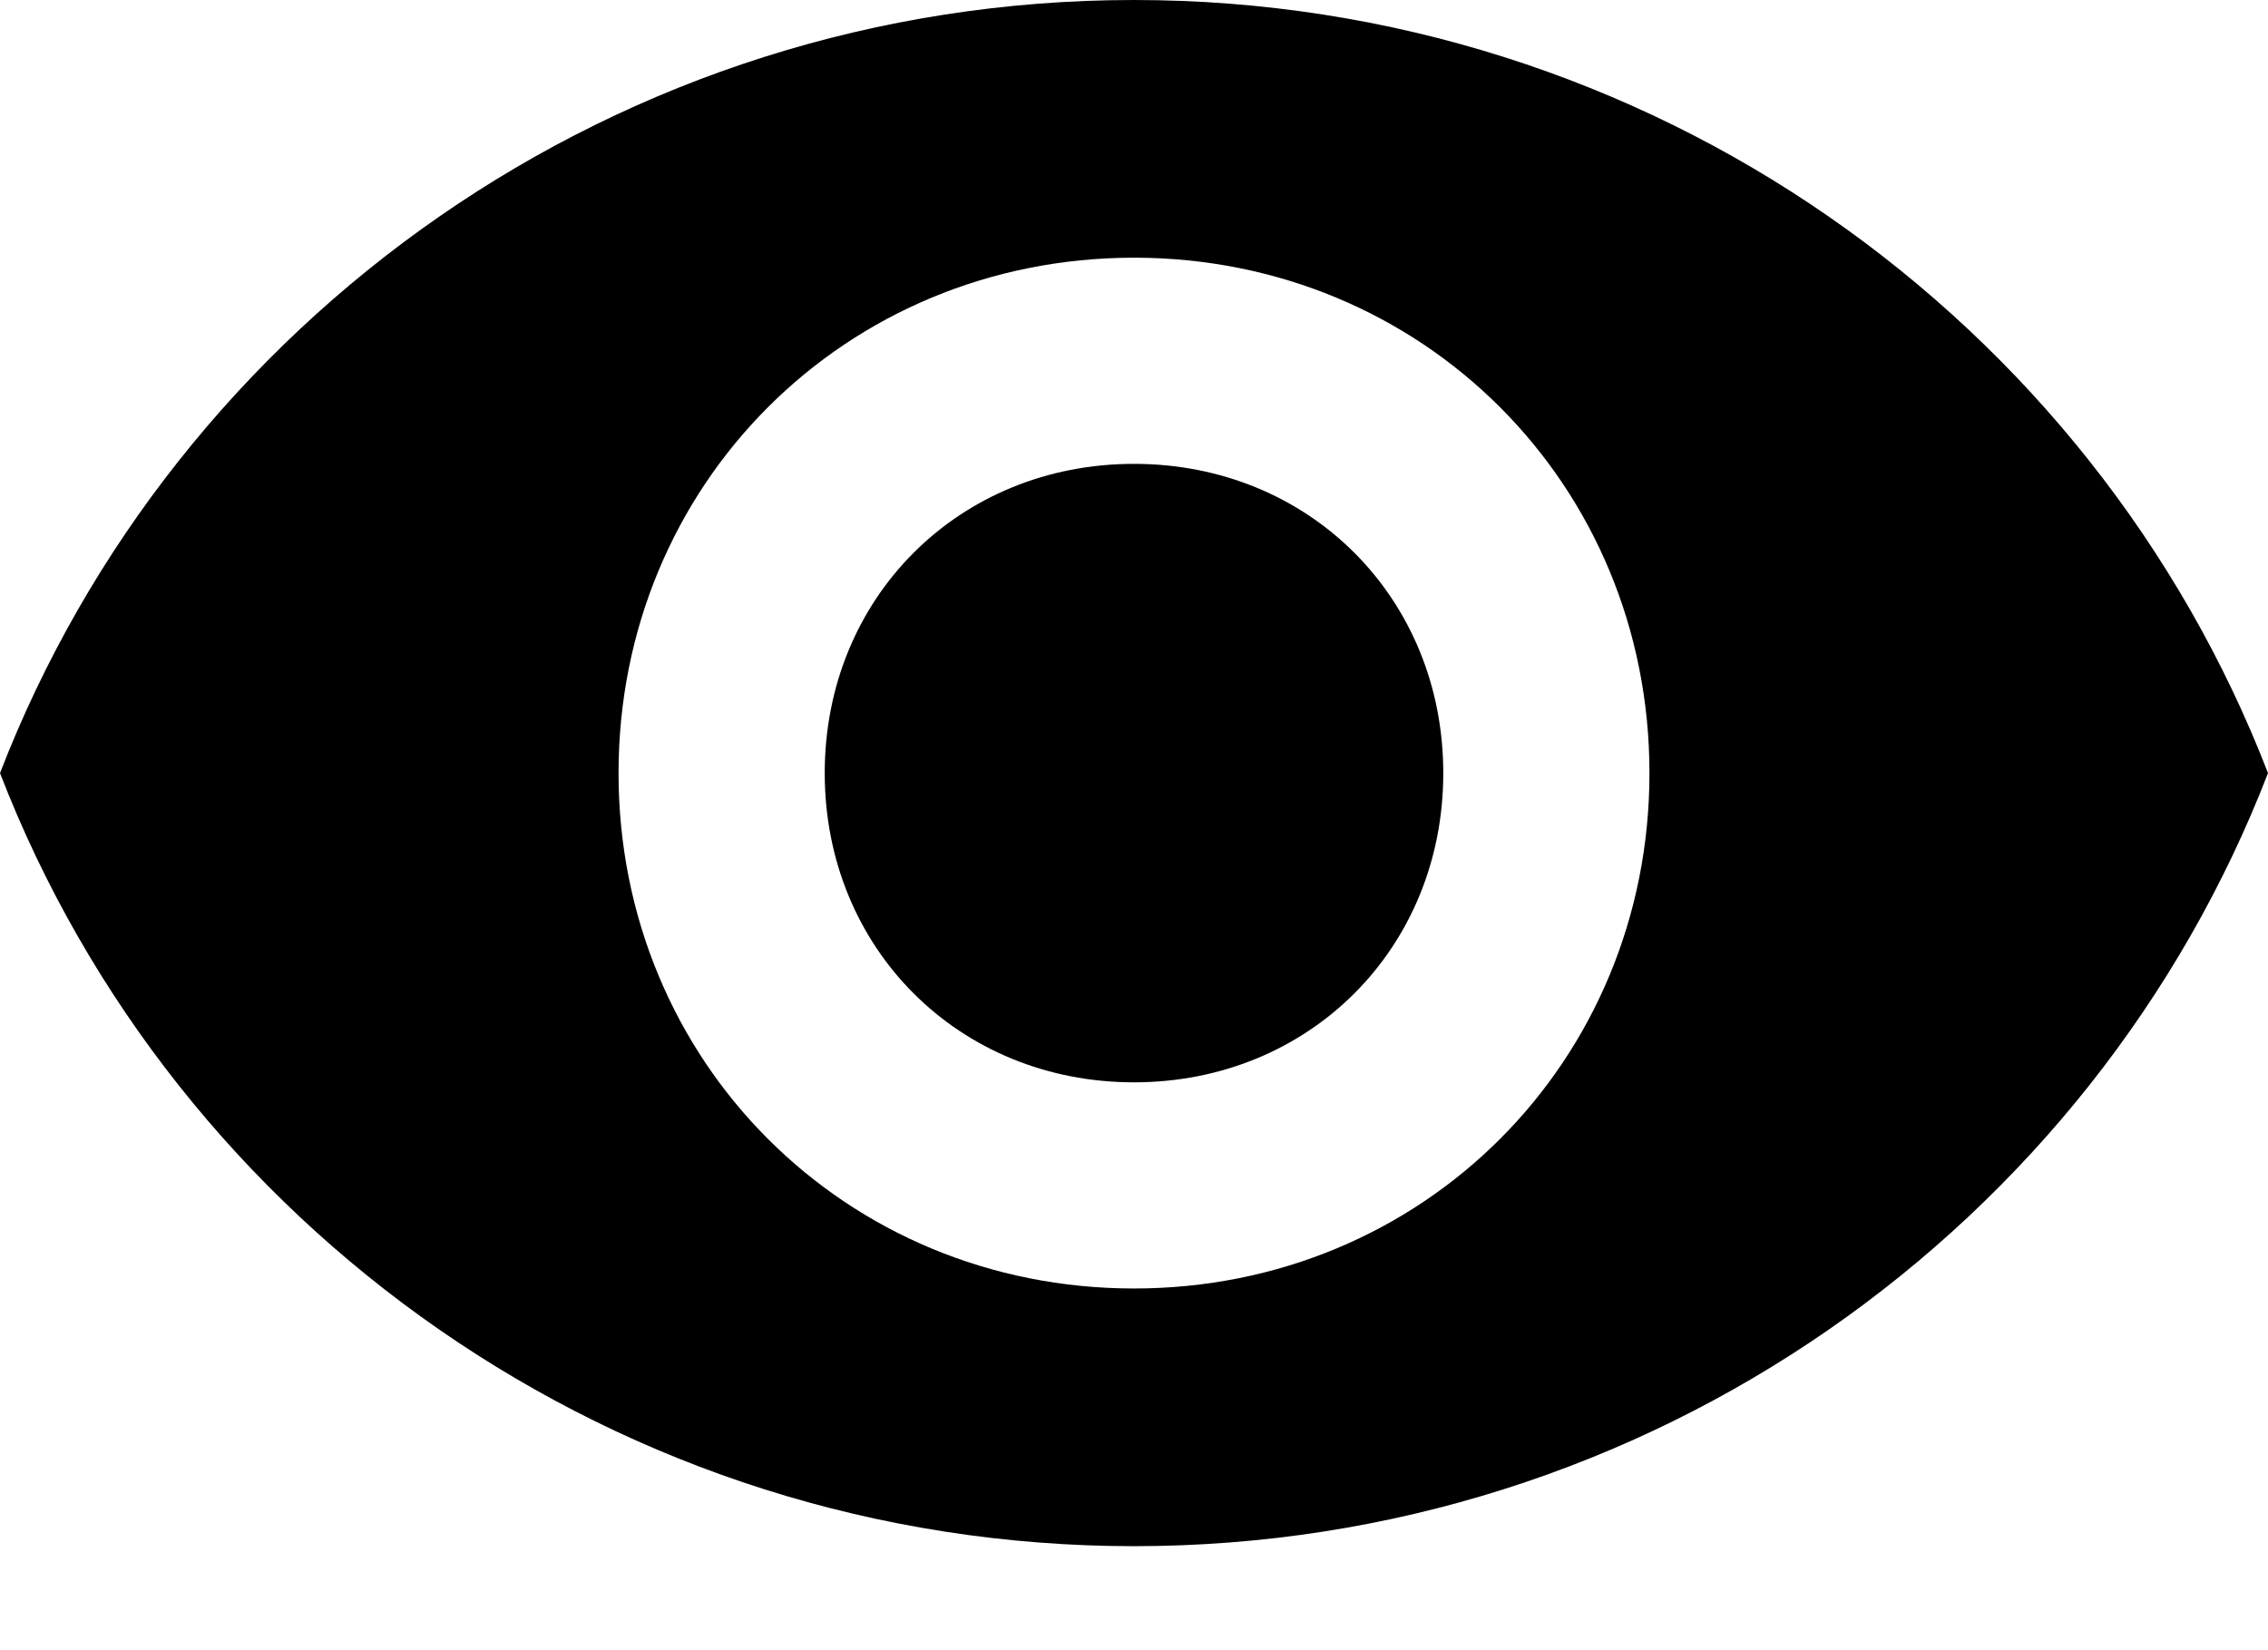
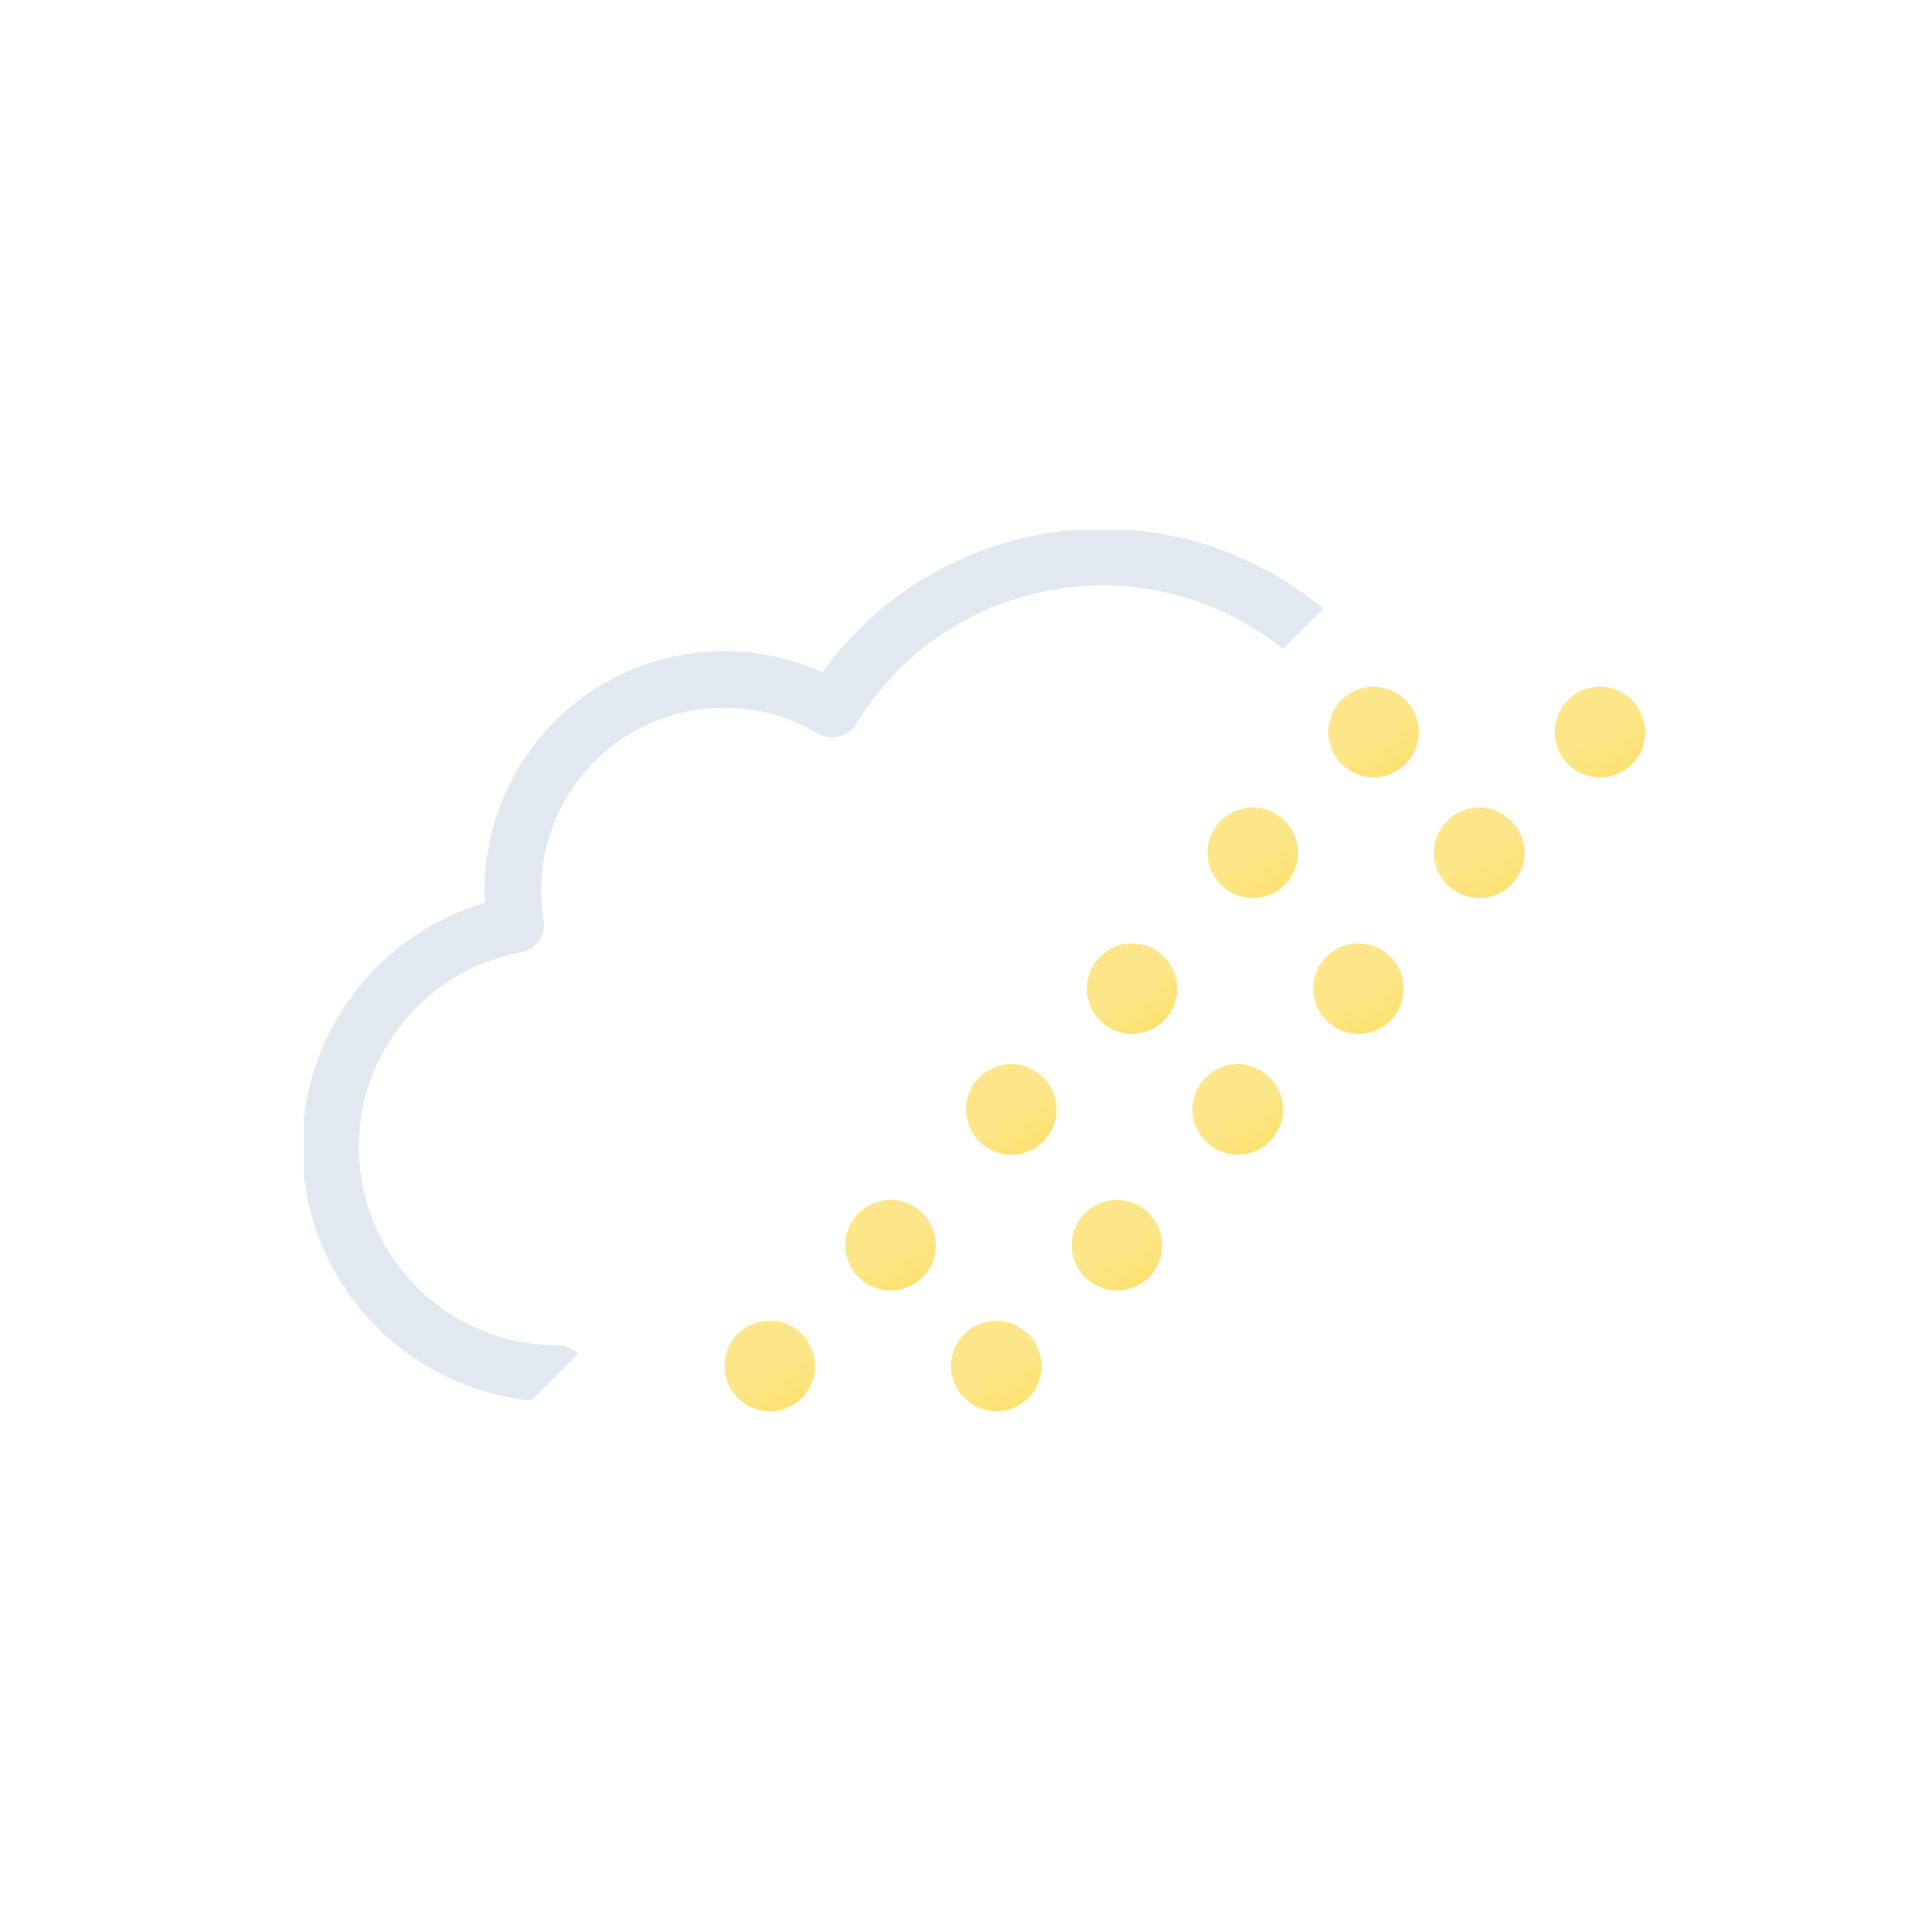
- <svg xmlns="http://www.w3.org/2000/svg" height="16px" version="1.1" viewBox="0 0 22 16" width="22px">
-   <defs />
-   <g fill="none" fill-rule="evenodd" id="Page-1" stroke="none" stroke-width="1">
-     <g fill="#000000" id="Core" transform="translate(-253, -508)">
-       <g id="visibility" transform="translate(253, 508.5)">
-         <path d="M11,-0.5 C6,-0.5 1.7,2.6 0,7 C1.7,11.4 6,14.5 11,14.5 C16,14.5 20.3,11.4 22,7 C20.3,2.6 16,-0.5 11,-0.5 L11,-0.5 Z M11,12 C8.2,12 6,9.8 6,7 C6,4.2 8.2,2 11,2 C13.8,2 16,4.2 16,7 C16,9.8 13.8,12 11,12 L11,12 Z M11,4 C9.3,4 8,5.3 8,7 C8,8.7 9.3,10 11,10 C12.7,10 14,8.7 14,7 C14,5.3 12.7,4 11,4 L11,4 Z" id="Shape" />
-       </g>
-     </g>
+ <svg xmlns="http://www.w3.org/2000/svg" xmlns:xlink="http://www.w3.org/1999/xlink" viewBox="0 0 512 512">
+   <defs>
+     <linearGradient id="a" x1="6" x2="18" y1="169.6" y2="190.4" gradientUnits="userSpaceOnUse">
+       <stop offset="0" stop-color="#fde68a" />
+       <stop offset=".5" stop-color="#fde68a" />
+       <stop offset="1" stop-color="#fde171" />
+     </linearGradient>
+     <linearGradient xlink:href="#a" id="b" x1="66" x2="78" y1="169.6" y2="190.4" />
+     <linearGradient xlink:href="#a" id="c" x1="38" x2="50" y1="137.6" y2="158.4" />
+     <linearGradient xlink:href="#a" id="d" x1="98" x2="110" y1="137.6" y2="158.4" />
+     <linearGradient xlink:href="#a" id="e" x1="70" x2="82" y1="101.6" y2="122.4" />
+     <linearGradient xlink:href="#a" id="f" x1="130" x2="142" y1="101.6" y2="122.4" />
+     <linearGradient xlink:href="#a" id="g" x1="102" x2="114" y1="69.6" y2="90.4" />
+     <linearGradient xlink:href="#a" id="h" x1="162" x2="174" y1="69.6" y2="90.4" />
+     <linearGradient xlink:href="#a" id="i" x1="134" x2="146" y1="33.6" y2="54.4" />
+     <linearGradient xlink:href="#a" id="j" x1="194" x2="206" y1="33.6" y2="54.4" />
+     <linearGradient xlink:href="#a" id="k" x1="166" x2="178" y1="1.6" y2="22.4" />
+     <linearGradient xlink:href="#a" id="l" x1="226" x2="238" y1="1.6" y2="22.4" />
+     <symbol id="n" viewBox="0 0 359 231">
+       <path fill="none" stroke="#e2e8f0" stroke-linecap="round" stroke-linejoin="round" stroke-width="15" d="M295.5 223.5a56 56 0 000-112l-2.5.1a83.9 83.9 0 00-153-64.2 56 56 0 00-84.6 48.1 56.6 56.6 0 00.8 9 60 60 0 0011.2 119" />
+     </symbol>
+     <symbol id="o" viewBox="0 0 244 192">
+       <circle cx="12" cy="180" r="12" fill="url(#a)">
+         <animate attributeName="opacity" begin="-1s" dur=".67s" repeatCount="indefinite" values=".5; 1; .5" />
+       </circle>
+       <circle cx="72" cy="180" r="12" fill="url(#b)">
+         <animate attributeName="opacity" begin="-1.08s" dur=".67s" repeatCount="indefinite" values=".5; 1; .5" />
+       </circle>
+       <circle cx="44" cy="148" r="12" fill="url(#c)">
+         <animate attributeName="opacity" begin="-1.16s" dur=".67s" repeatCount="indefinite" values=".5; 1; .5" />
+       </circle>
+       <circle cx="104" cy="148" r="12" fill="url(#d)">
+         <animate attributeName="opacity" begin="-1.24s" dur=".67s" repeatCount="indefinite" values=".5; 1; .5" />
+       </circle>
+       <circle cx="76" cy="112" r="12" fill="url(#e)">
+         <animate attributeName="opacity" begin="-1.32s" dur=".67s" repeatCount="indefinite" values=".5; 1; .5" />
+       </circle>
+       <circle cx="136" cy="112" r="12" fill="url(#f)">
+         <animate attributeName="opacity" begin="-1.40s" dur=".67s" repeatCount="indefinite" values=".5; 1; .5" />
+       </circle>
+       <circle cx="108" cy="80" r="12" fill="url(#g)">
+         <animate attributeName="opacity" begin="-1.48s" dur=".67s" repeatCount="indefinite" values=".5; 1; .5" />
+       </circle>
+       <circle cx="168" cy="80" r="12" fill="url(#h)">
+         <animate attributeName="opacity" begin="-1.56s" dur=".67s" repeatCount="indefinite" values=".5; 1; .5" />
+       </circle>
+       <circle cx="140" cy="44" r="12" fill="url(#i)">
+         <animate attributeName="opacity" begin="-1.64s" dur=".67s" repeatCount="indefinite" values=".5; 1; .5" />
+       </circle>
+       <circle cx="200" cy="44" r="12" fill="url(#j)">
+         <animate attributeName="opacity" begin="-1.72s" dur=".67s" repeatCount="indefinite" values=".5; 1; .5" />
+       </circle>
+       <circle cx="172" cy="12" r="12" fill="url(#k)">
+         <animate attributeName="opacity" begin="-1.80s" dur=".67s" repeatCount="indefinite" values=".5; 1; .5" />
+       </circle>
+       <circle cx="232" cy="12" r="12" fill="url(#l)">
+         <animate attributeName="opacity" begin="-1.88s" dur=".67s" repeatCount="indefinite" values=".5; 1; .5" />
+       </circle>
+     </symbol>
+     <clipPath id="m">
+       <path fill="none" d="M0 0h512L0 512V0z" />
+     </clipPath>
+   </defs>
+   <g clip-path="url(#m)">
+     <use xlink:href="#n" width="359" height="231" transform="translate(80.5 140.5)" />
  </g>
+   <use xlink:href="#o" width="244" height="192" transform="translate(192 182)" />
</svg>
